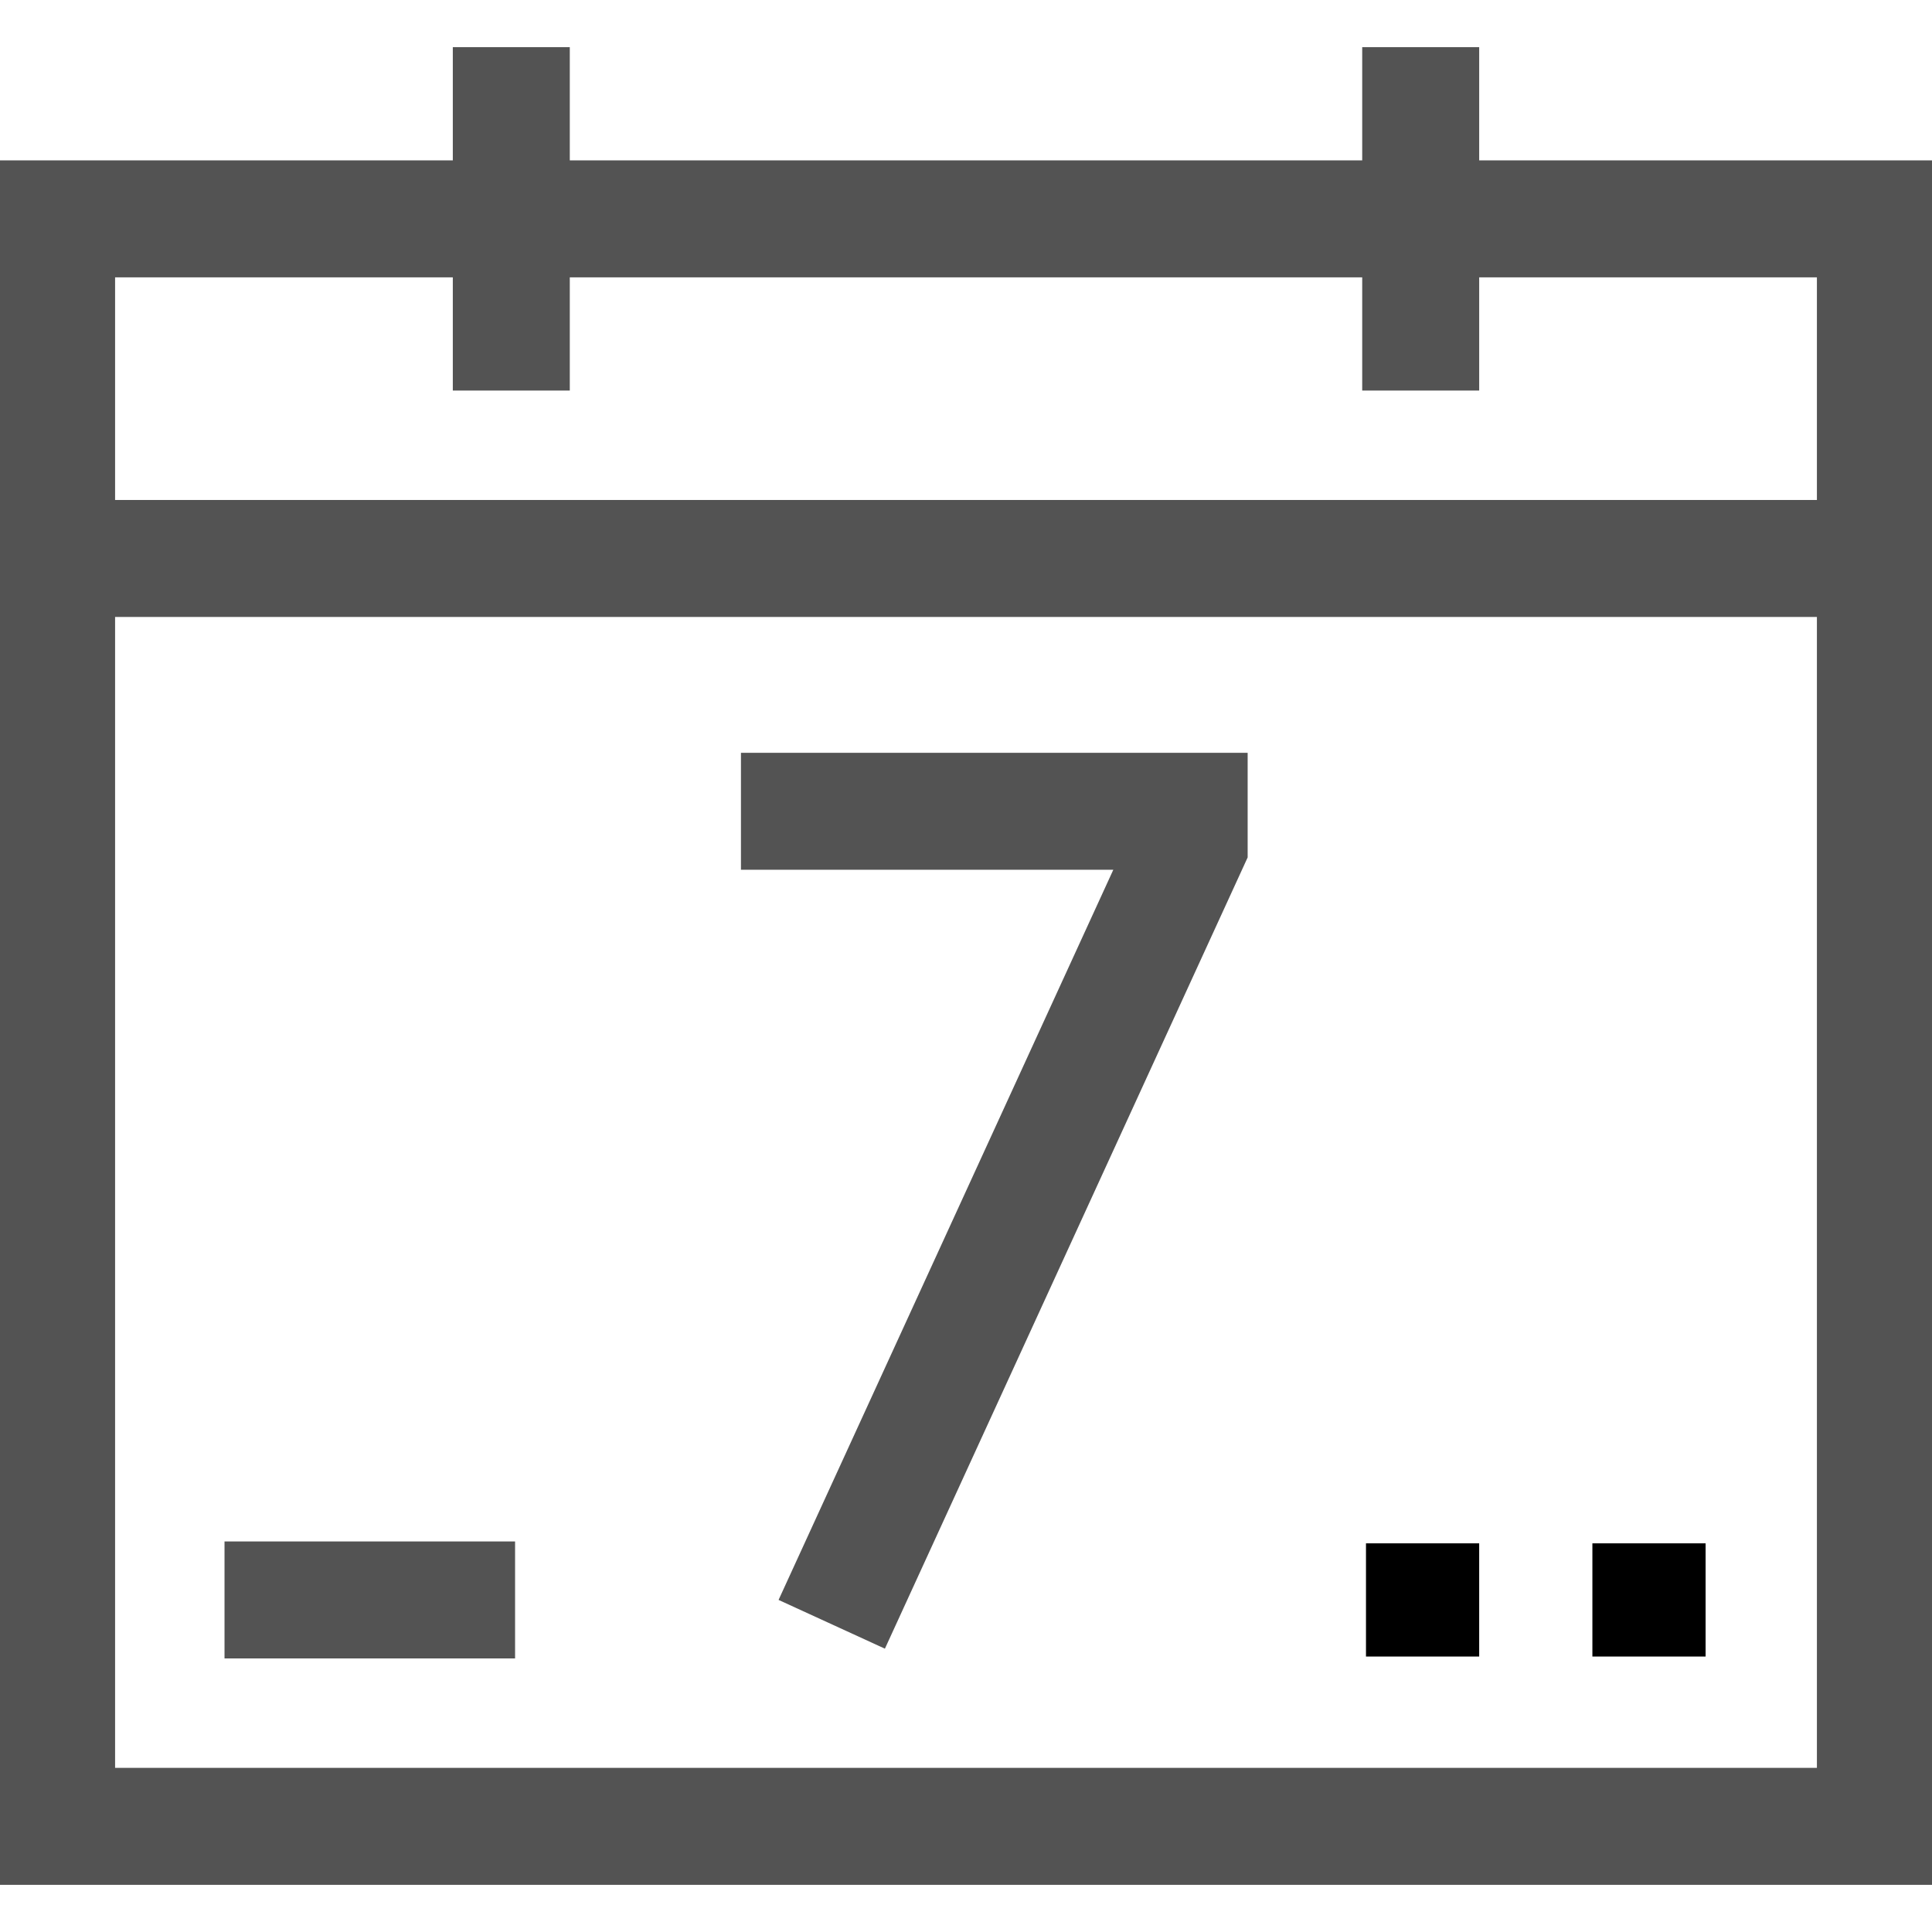
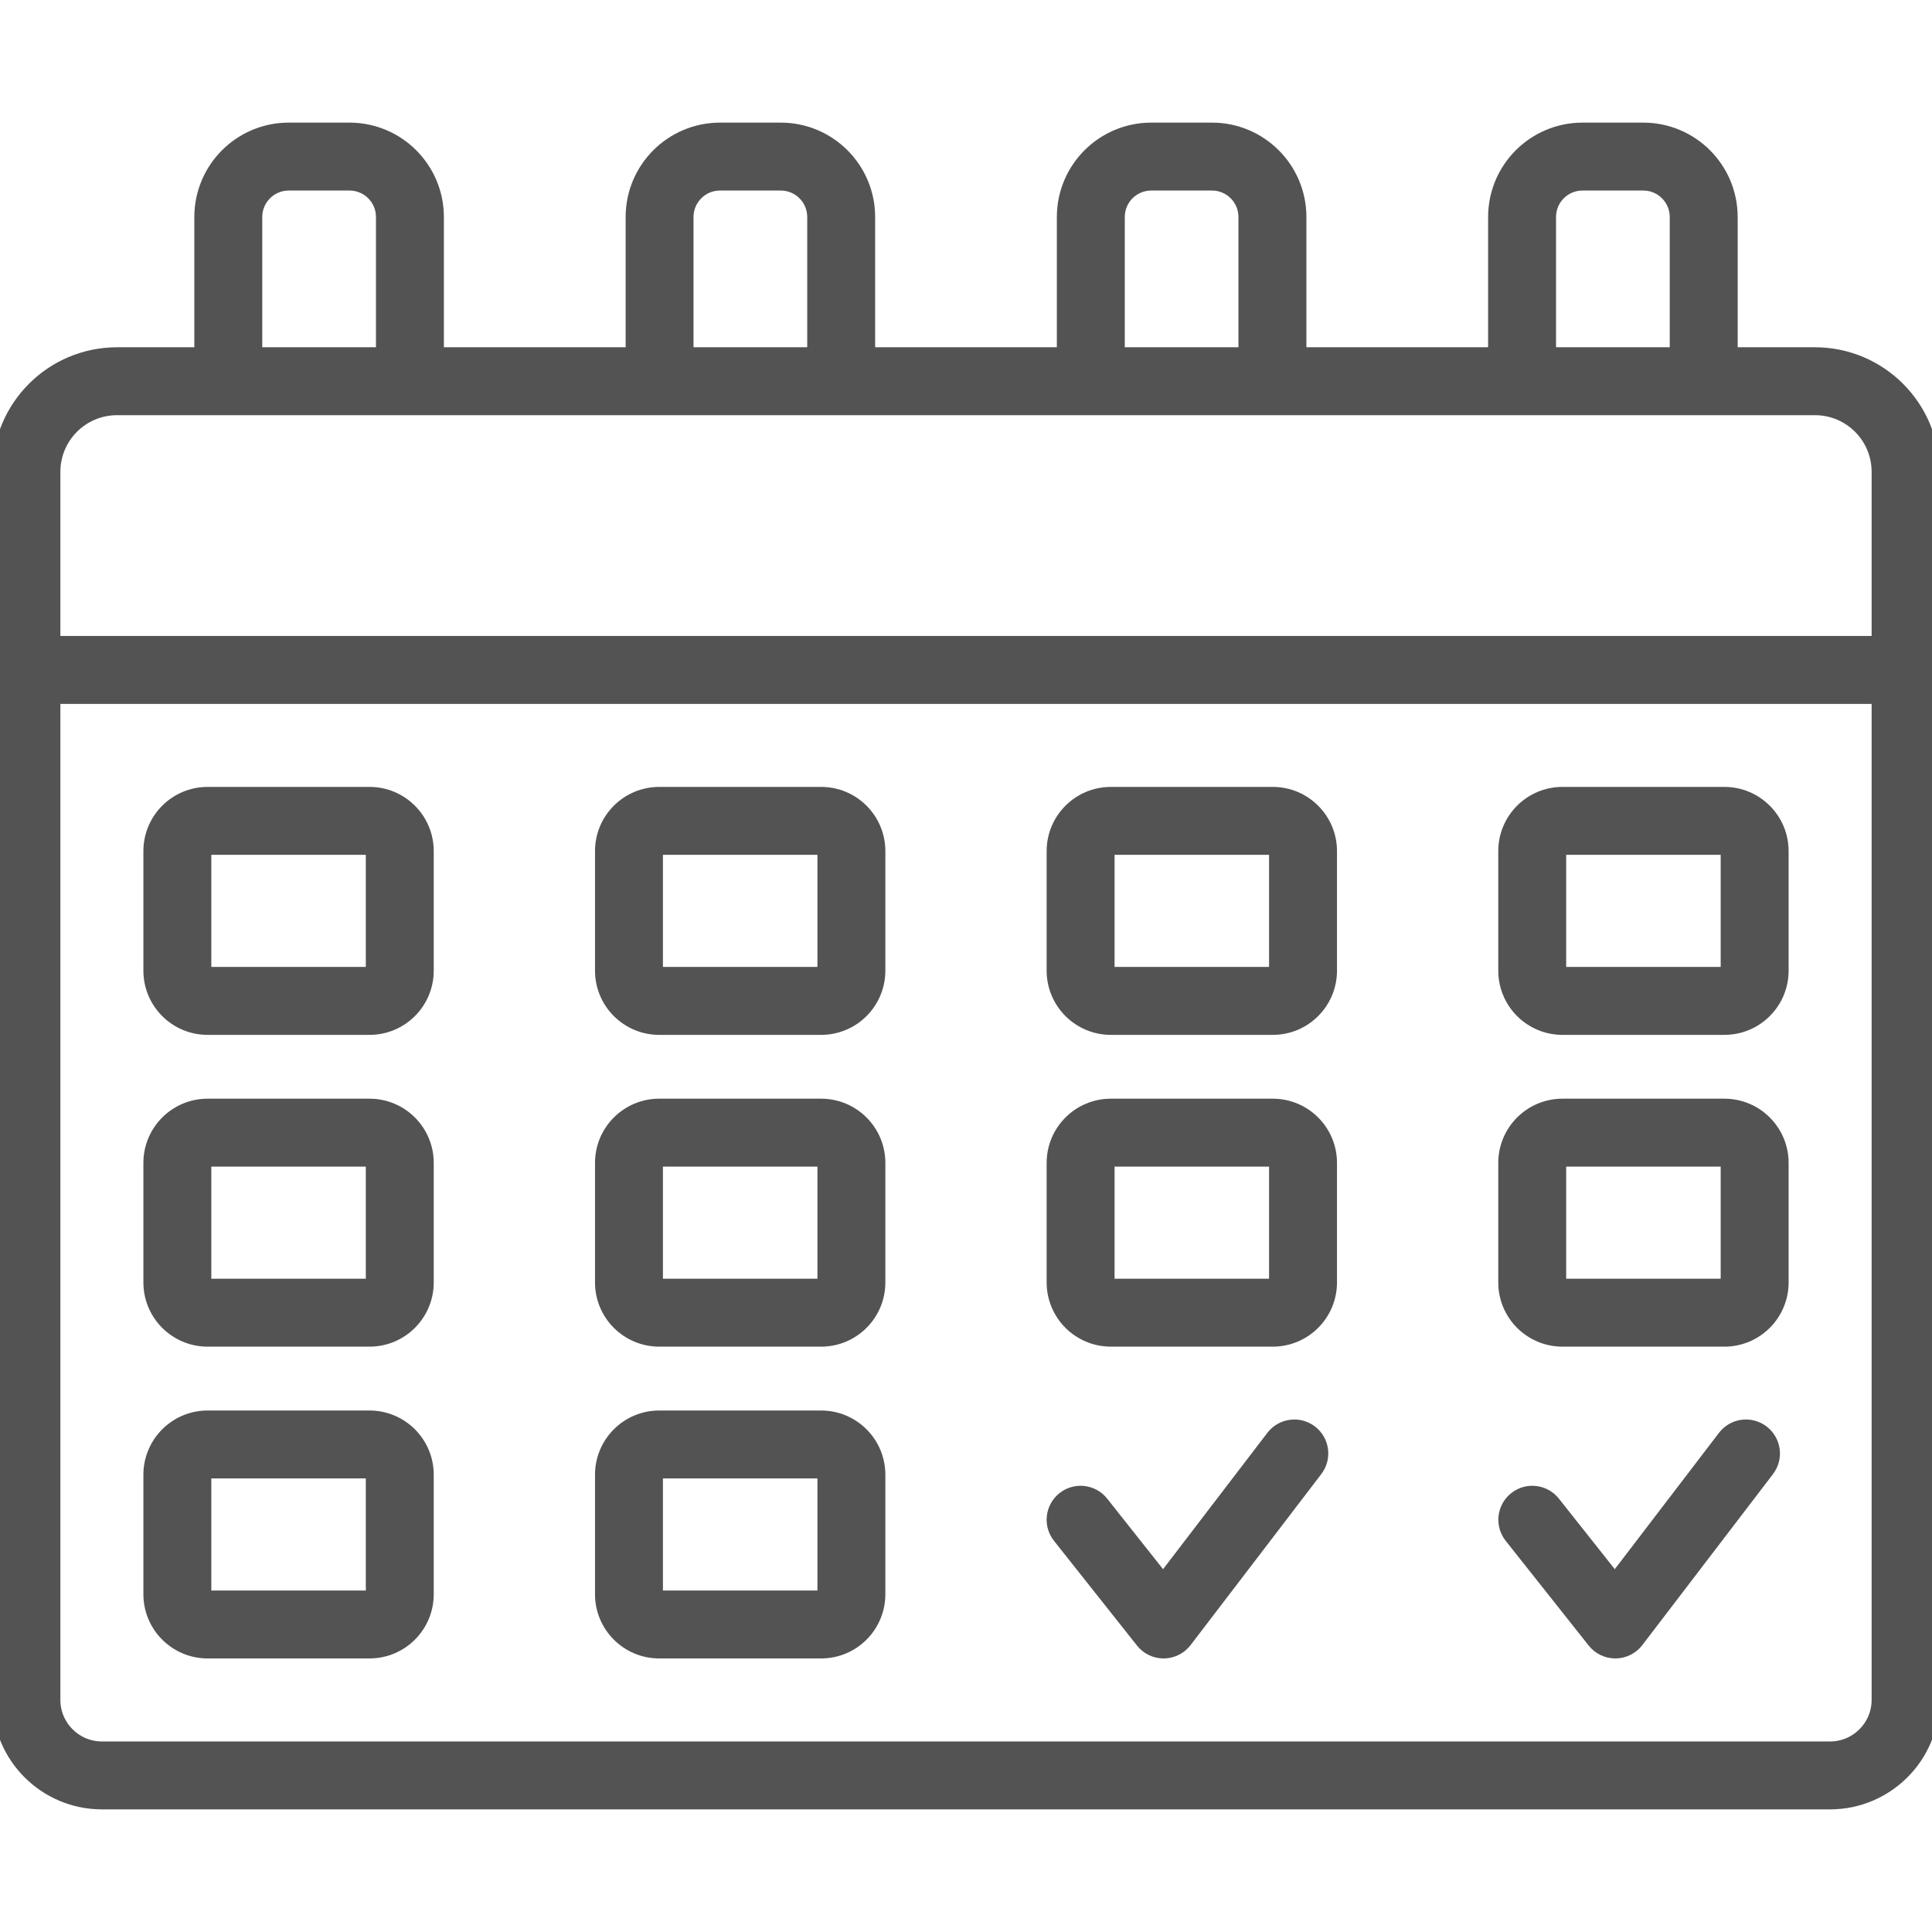
- <svg xmlns="http://www.w3.org/2000/svg" id="Capa_1" enable-background="new 0 0 512 512" height="512" viewBox="0 0 512 512" width="512">
+ <svg xmlns="http://www.w3.org/2000/svg" width="512" height="512" viewBox="0 0 128 128">
  <g>
-     <path fill="#535353" stroke="#535353" d="m391.5 43v-30h-30v30h-211v-30h-30v30h-120.5v456h512v-456zm-271 30v30h30v-30h211v30h30v-30h90.5v60h-452v-60zm-90.5 396v-306h452v306z" />
-     <path fill="#535353" stroke="#535353" d="m196.861 230h98.955l-88.824 193.749 27.271 12.502 95.876-209.13v-27.121h-133.278z" />
-     <path fill="#535353" stroke="#535353" d="m60 409h76v30h-76z" />
-     <path d="m422 409h30v30h-30z" />
-     <path d="m362 409h30v30h-30z" />
+     <path fill="#535353" stroke="#535353" d="M120.25,23.507h-5.625V14.374a5.756,5.756,0,0,0-5.75-5.75h-4.034a5.756,5.756,0,0,0-5.75,5.75v9.133H86.053V14.374a5.756,5.756,0,0,0-5.75-5.75H76.269a5.757,5.757,0,0,0-5.75,5.75v9.133H57.481V14.374a5.757,5.757,0,0,0-5.75-5.75H47.7a5.757,5.757,0,0,0-5.75,5.75v9.133H28.909V14.374a5.757,5.757,0,0,0-5.75-5.75H19.125a5.757,5.757,0,0,0-5.75,5.75v9.133H7.75A7.759,7.759,0,0,0,0,31.257v81.369a6.758,6.758,0,0,0,6.75,6.75h114.5a6.758,6.758,0,0,0,6.75-6.75V31.257A7.759,7.759,0,0,0,120.25,23.507Zm-17.659-9.133a2.253,2.253,0,0,1,2.25-2.25h4.034a2.253,2.253,0,0,1,2.25,2.25v9.133h-8.534Zm-28.572,0a2.253,2.253,0,0,1,2.25-2.25H80.3a2.253,2.253,0,0,1,2.25,2.25v9.133H74.019Zm-28.572,0a2.253,2.253,0,0,1,2.25-2.25h4.034a2.253,2.253,0,0,1,2.25,2.25v9.133H45.447Zm-28.572,0a2.253,2.253,0,0,1,2.25-2.25h4.034a2.253,2.253,0,0,1,2.25,2.25v9.133H16.875ZM3.5,31.257a4.255,4.255,0,0,1,4.25-4.25h112.5a4.254,4.254,0,0,1,4.25,4.25V42.635H3.5Zm121,81.369a3.254,3.254,0,0,1-3.25,3.25H6.75a3.254,3.254,0,0,1-3.25-3.25V46.135h121Z" />
+     <path fill="#535353" stroke="#535353" d="M13.75,68.063H24.486a3.755,3.755,0,0,0,3.75-3.75V56.385a3.754,3.754,0,0,0-3.75-3.75H13.75A3.754,3.754,0,0,0,10,56.385v7.928A3.755,3.755,0,0,0,13.75,68.063ZM13.5,56.385a.25.25,0,0,1,.25-.25H24.486a.25.25,0,0,1,.25.25v7.928a.251.251,0,0,1-.25.25H13.75a.251.251,0,0,1-.25-.25Z" />
+     <path fill="#535353" stroke="#535353" d="M43.671,68.063H54.407a3.755,3.755,0,0,0,3.75-3.75V56.385a3.754,3.754,0,0,0-3.75-3.75H43.671a3.754,3.754,0,0,0-3.75,3.75v7.928A3.755,3.755,0,0,0,43.671,68.063Zm-.25-11.678a.251.251,0,0,1,.25-.25H54.407a.25.25,0,0,1,.25.25v7.928a.251.251,0,0,1-.25.25H43.671a.251.251,0,0,1-.25-.25Z" />
+     <path fill="#535353" stroke="#535353" d="M73.593,68.063H84.329a3.755,3.755,0,0,0,3.75-3.75V56.385a3.755,3.755,0,0,0-3.75-3.75H73.593a3.754,3.754,0,0,0-3.75,3.75v7.928A3.755,3.755,0,0,0,73.593,68.063Zm-.25-11.678a.25.25,0,0,1,.25-.25H84.329a.25.25,0,0,1,.25.25v7.928a.251.251,0,0,1-.25.25H73.593a.251.251,0,0,1-.25-.25Z" />
+     <path fill="#535353" stroke="#535353" d="M103.514,68.063H114.25a3.755,3.755,0,0,0,3.75-3.75V56.385a3.755,3.755,0,0,0-3.75-3.75H103.514a3.754,3.754,0,0,0-3.75,3.75v7.928A3.755,3.755,0,0,0,103.514,68.063Zm-.25-11.678a.25.25,0,0,1,.25-.25H114.25a.25.25,0,0,1,.25.25v7.928a.251.251,0,0,1-.25.25H103.514a.251.251,0,0,1-.25-.25Z" />
+     <path fill="#535353" stroke="#535353" d="M13.75,88.719H24.486a3.755,3.755,0,0,0,3.75-3.75V77.041a3.755,3.755,0,0,0-3.75-3.75H13.75A3.755,3.755,0,0,0,10,77.041v7.928A3.755,3.755,0,0,0,13.75,88.719ZM13.5,77.041a.25.25,0,0,1,.25-.25H24.486a.25.25,0,0,1,.25.25v7.928a.251.251,0,0,1-.25.25H13.75a.251.251,0,0,1-.25-.25Z" />
+     <path fill="#535353" stroke="#535353" d="M43.671,88.719H54.407a3.755,3.755,0,0,0,3.75-3.75V77.041a3.755,3.755,0,0,0-3.75-3.75H43.671a3.755,3.755,0,0,0-3.75,3.75v7.928A3.755,3.755,0,0,0,43.671,88.719Zm-.25-11.678a.251.251,0,0,1,.25-.25H54.407a.25.25,0,0,1,.25.25v7.928a.251.251,0,0,1-.25.25H43.671a.251.251,0,0,1-.25-.25Z" />
+     <path fill="#535353" stroke="#535353" d="M73.593,88.719H84.329a3.755,3.755,0,0,0,3.75-3.75V77.041a3.755,3.755,0,0,0-3.75-3.75H73.593a3.755,3.755,0,0,0-3.75,3.75v7.928A3.755,3.755,0,0,0,73.593,88.719Zm-.25-11.678a.25.25,0,0,1,.25-.25H84.329a.25.25,0,0,1,.25.25v7.928a.251.251,0,0,1-.25.25H73.593a.251.251,0,0,1-.25-.25Z" />
+     <path fill="#535353" stroke="#535353" d="M103.514,88.719H114.25a3.755,3.755,0,0,0,3.75-3.75V77.041a3.755,3.755,0,0,0-3.75-3.75H103.514a3.755,3.755,0,0,0-3.75,3.75v7.928A3.755,3.755,0,0,0,103.514,88.719Zm-.25-11.678a.25.25,0,0,1,.25-.25H114.25a.25.25,0,0,1,.25.25v7.928a.251.251,0,0,1-.25.25H103.514a.251.251,0,0,1-.25-.25Z" />
+     <path fill="#535353" stroke="#535353" d="M13.75,109.376H24.486a3.755,3.755,0,0,0,3.75-3.75V97.7a3.755,3.755,0,0,0-3.75-3.75H13.75A3.755,3.755,0,0,0,10,97.7v7.928A3.755,3.755,0,0,0,13.75,109.376ZM13.5,97.7a.25.25,0,0,1,.25-.25H24.486a.25.25,0,0,1,.25.25v7.928a.25.25,0,0,1-.25.25H13.75a.25.25,0,0,1-.25-.25Z" />
+     <path fill="#535353" stroke="#535353" d="M43.671,109.376H54.407a3.755,3.755,0,0,0,3.75-3.75V97.7a3.755,3.755,0,0,0-3.75-3.75H43.671a3.755,3.755,0,0,0-3.75,3.75v7.928A3.755,3.755,0,0,0,43.671,109.376ZM43.421,97.7a.251.251,0,0,1,.25-.25H54.407a.25.25,0,0,1,.25.25v7.928a.25.25,0,0,1-.25.25H43.671a.251.251,0,0,1-.25-.25Z" />
+     <path fill="#535353" stroke="#535353" d="M86.816,94.905a1.75,1.75,0,0,0-2.453.328l-7.3,9.544-4.1-5.177a1.749,1.749,0,1,0-2.742,2.173l5.5,6.94a1.749,1.749,0,0,0,1.371.663h.015a1.753,1.753,0,0,0,1.375-.687l8.66-11.331A1.749,1.749,0,0,0,86.816,94.905Z" />
+     <path fill="#535353" stroke="#535353" d="M116.737,94.905a1.75,1.75,0,0,0-2.453.328l-7.294,9.544-4.1-5.177a1.749,1.749,0,1,0-2.742,2.173l5.5,6.94a1.751,1.751,0,0,0,1.372.663h.015a1.753,1.753,0,0,0,1.375-.687l8.659-11.331A1.75,1.75,0,0,0,116.737,94.905Z" />
  </g>
</svg>
